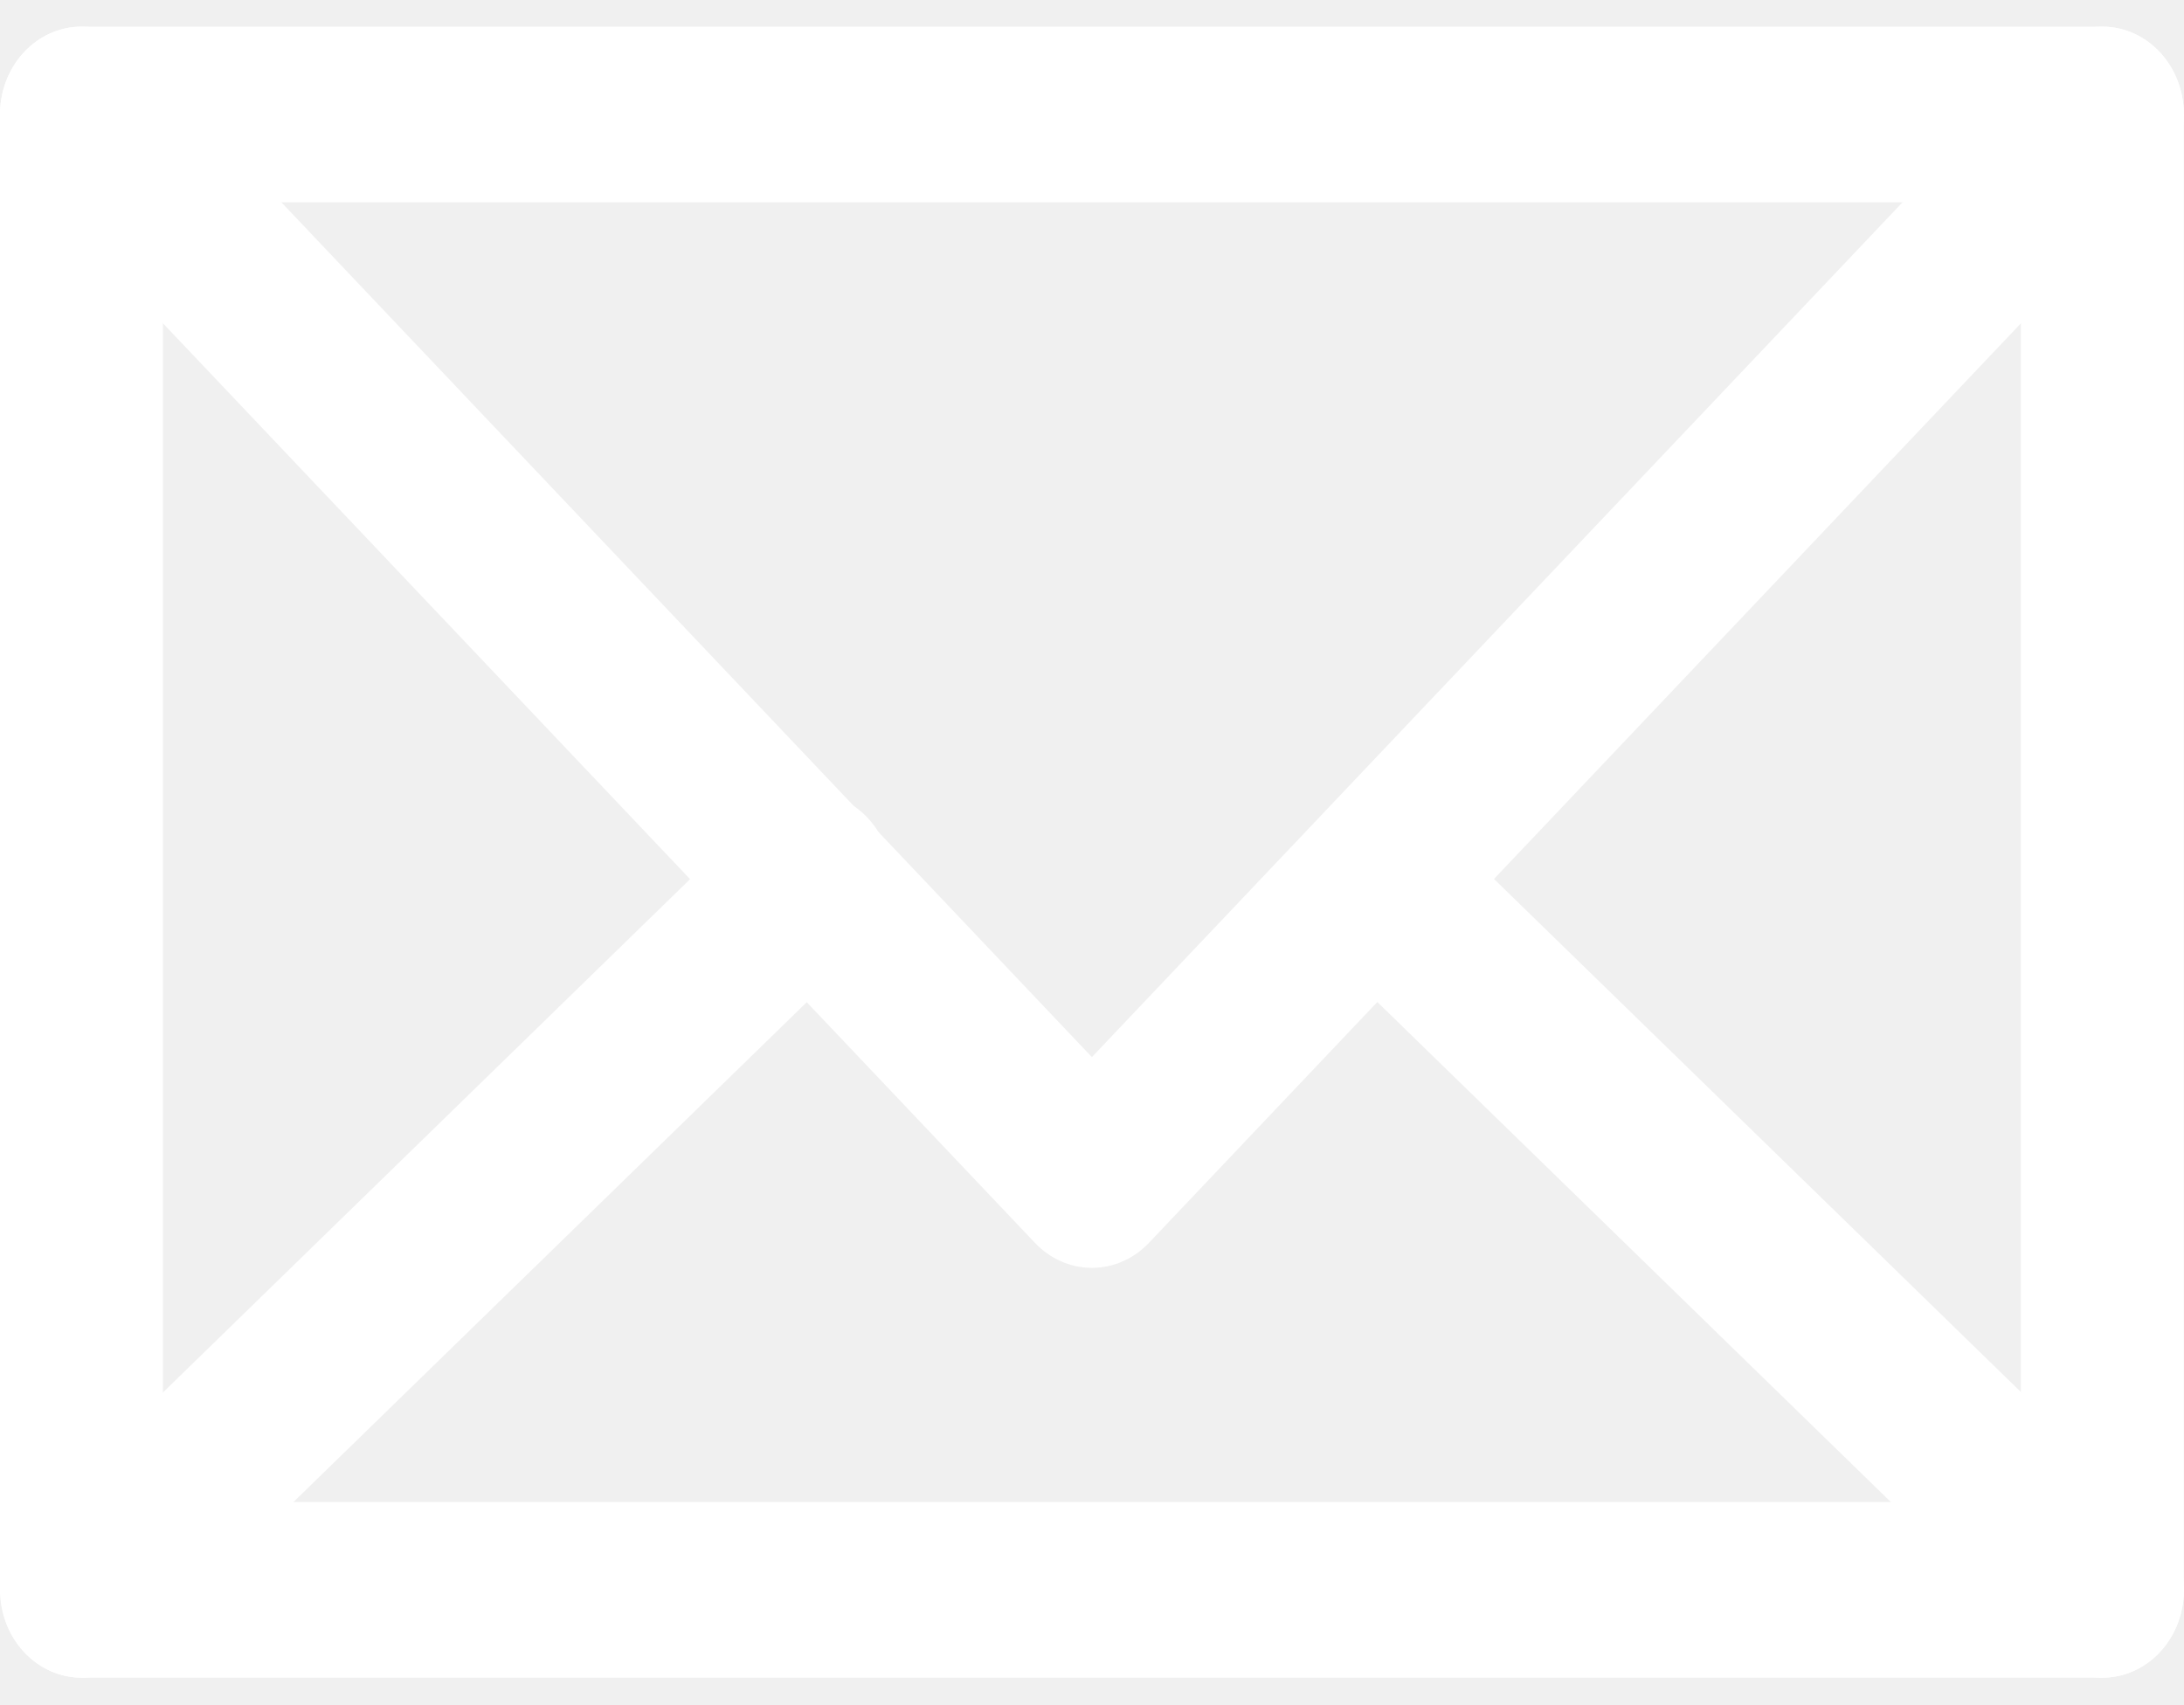
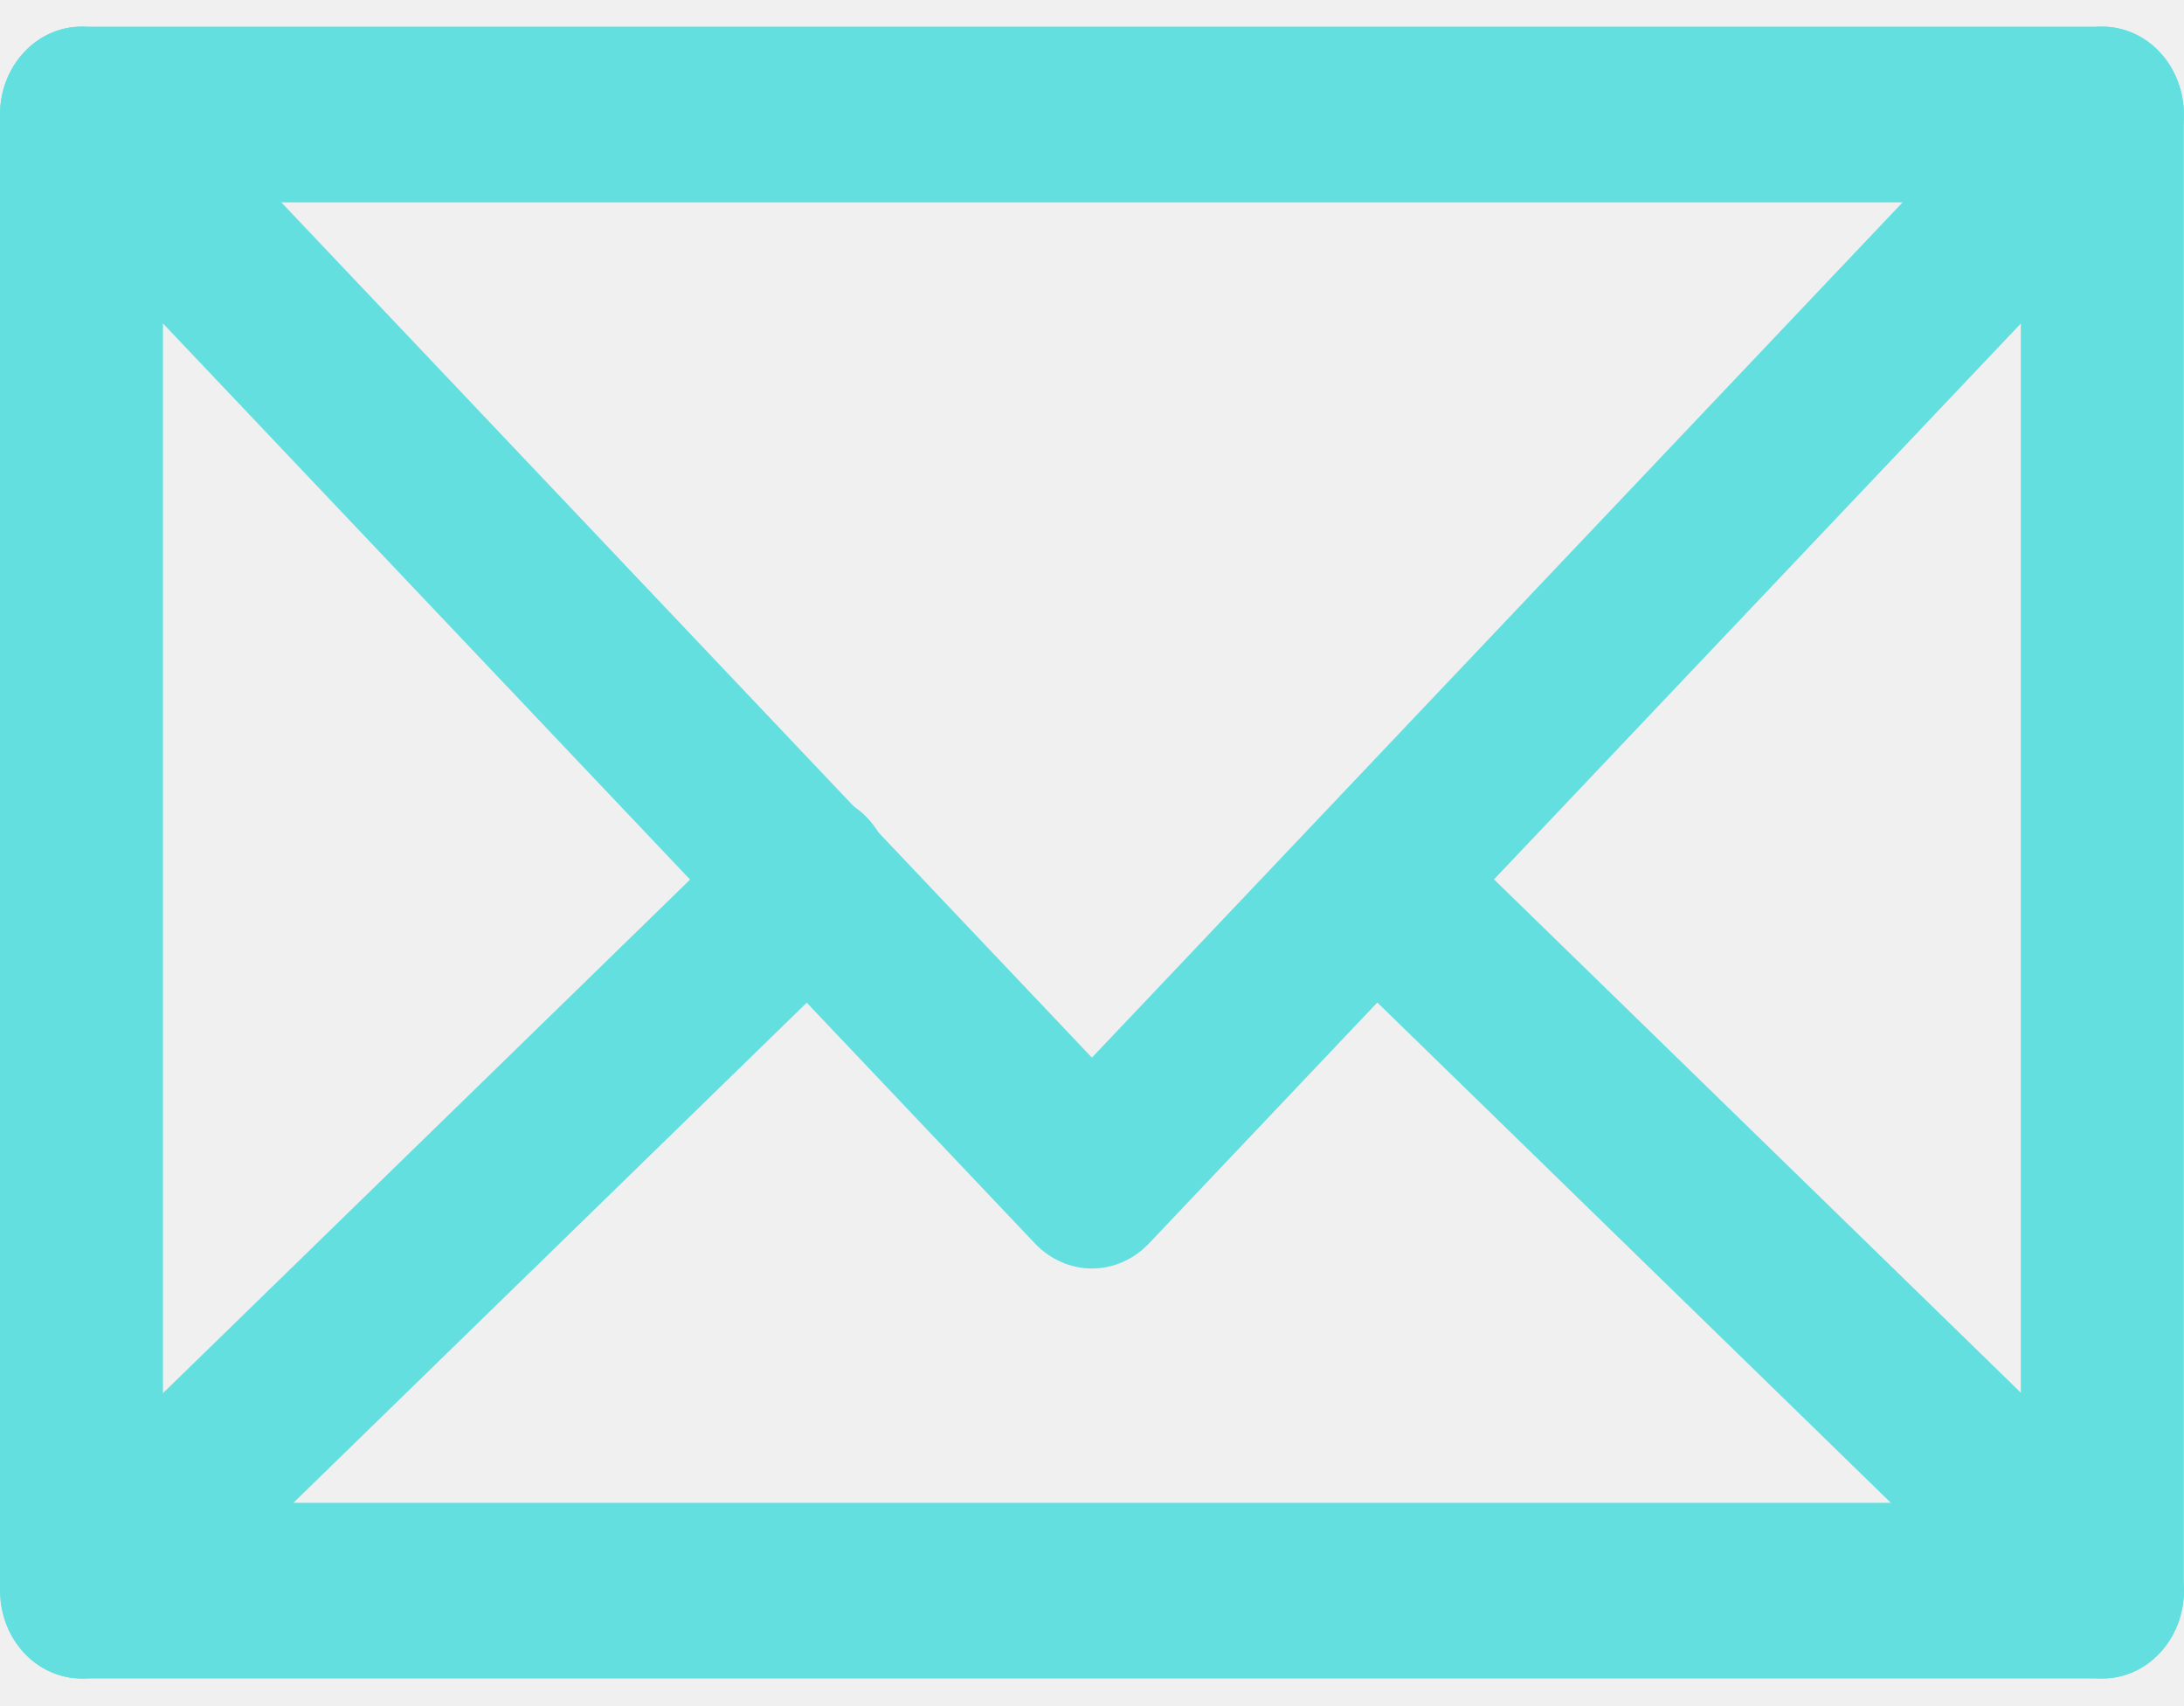
- <svg xmlns="http://www.w3.org/2000/svg" width="82" height="64" viewBox="0 0 82 64" fill="none">
-   <path d="M78.934 62.999H3.059C2.248 62.999 1.47 62.652 0.896 62.034C0.322 61.415 0 60.576 0 59.702V4.299C0 3.424 0.322 2.585 0.896 1.967C1.47 1.348 2.248 1.001 3.059 1.001H78.934C79.745 1.001 80.523 1.348 81.097 1.967C81.671 2.585 81.993 3.424 81.993 4.299V59.702C81.993 60.576 81.671 61.415 81.097 62.034C80.523 62.652 79.745 62.999 78.934 62.999ZM6.119 56.404H75.874V7.596H6.119V56.404Z" fill="white" />
-   <path d="M40.996 47.61C40.196 47.61 39.428 47.272 38.856 46.669L0.919 6.656C0.34 6.044 0.009 5.208 0.001 4.333C-0.008 3.458 0.307 2.616 0.875 1.991C1.443 1.366 2.218 1.009 3.029 1C3.841 0.991 4.623 1.33 5.203 1.942L40.996 39.696L76.794 1.942C77.081 1.639 77.421 1.4 77.793 1.238C78.166 1.077 78.565 0.996 78.967 1C79.369 1.005 79.766 1.094 80.136 1.264C80.505 1.434 80.841 1.681 81.122 1.991C81.403 2.3 81.625 2.666 81.775 3.068C81.925 3.47 82 3.9 81.996 4.333C81.992 4.766 81.908 5.195 81.751 5.593C81.593 5.992 81.364 6.353 81.077 6.656L43.14 46.669C42.567 47.273 41.797 47.611 40.996 47.61V47.61Z" fill="white" />
-   <path d="M3.059 63C2.442 62.998 1.84 62.794 1.332 62.416C0.824 62.037 0.434 61.502 0.214 60.881C-0.007 60.259 -0.048 59.581 0.096 58.933C0.24 58.286 0.562 57.701 1.02 57.255L28.324 30.662C28.62 30.36 28.97 30.125 29.352 29.97C29.733 29.816 30.14 29.745 30.547 29.762C30.955 29.779 31.355 29.884 31.724 30.071C32.093 30.257 32.424 30.521 32.697 30.847C32.971 31.174 33.181 31.555 33.315 31.97C33.45 32.385 33.506 32.825 33.48 33.264C33.455 33.702 33.348 34.131 33.167 34.525C32.985 34.918 32.733 35.269 32.424 35.556L5.109 62.158C4.546 62.702 3.816 63.002 3.059 63V63ZM78.932 63C78.177 62.999 77.451 62.695 76.892 62.149L49.577 35.547C48.997 34.955 48.654 34.142 48.623 33.281C48.591 32.42 48.873 31.58 49.409 30.941C49.944 30.302 50.691 29.913 51.489 29.86C52.286 29.806 53.072 30.09 53.677 30.653L80.992 57.255C81.451 57.703 81.774 58.29 81.917 58.939C82.06 59.588 82.017 60.269 81.794 60.891C81.571 61.514 81.178 62.048 80.667 62.425C80.156 62.801 79.551 63.002 78.932 63V63Z" fill="white" />
+ <svg xmlns="http://www.w3.org/2000/svg" width="73" height="57" viewBox="0 0 73 57" fill="none">
+   <path d="M70.27 56.109H2.724C2.001 56.109 1.309 55.8 0.798 55.249C0.287 54.698 0 53.951 0 53.172L0 3.828C0 3.049 0.287 2.302 0.798 1.752C1.309 1.201 2.001 0.891 2.724 0.891H70.27C70.993 0.891 71.685 1.201 72.196 1.752C72.707 2.302 72.994 3.049 72.994 3.828V53.172C72.994 53.951 72.707 54.698 72.196 55.249C71.685 55.8 70.993 56.109 70.27 56.109ZM5.447 50.235H67.546V6.765H5.447V50.235Z" fill="#64DFDF" />
+   <path d="M36.497 42.403C35.785 42.403 35.101 42.102 34.592 41.565L0.819 5.928C0.302 5.383 0.008 4.639 0.001 3.859C-0.007 3.08 0.273 2.33 0.779 1.773C1.284 1.216 1.974 0.899 2.697 0.891C3.42 0.883 4.115 1.185 4.632 1.73L36.497 35.354L68.365 1.73C68.621 1.46 68.923 1.247 69.255 1.103C69.587 0.959 69.942 0.887 70.3 0.891C70.658 0.895 71.011 0.975 71.34 1.126C71.669 1.277 71.968 1.497 72.218 1.773C72.469 2.049 72.666 2.375 72.8 2.733C72.933 3.091 73 3.473 72.996 3.859C72.993 4.245 72.918 4.626 72.778 4.981C72.638 5.336 72.434 5.658 72.178 5.928L38.405 41.565C37.895 42.103 37.21 42.404 36.497 42.403V42.403Z" fill="#64DFDF" />
+   <path d="M2.724 56.109C2.174 56.107 1.638 55.926 1.186 55.589C0.734 55.252 0.387 54.776 0.19 54.222C-0.006 53.669 -0.043 53.064 0.085 52.488C0.213 51.911 0.5 51.39 0.908 50.993L25.216 27.308C25.479 27.039 25.79 26.83 26.13 26.692C26.47 26.555 26.832 26.492 27.195 26.507C27.557 26.522 27.913 26.616 28.242 26.782C28.571 26.948 28.866 27.183 29.109 27.473C29.352 27.764 29.539 28.104 29.659 28.474C29.778 28.843 29.828 29.235 29.806 29.625C29.783 30.016 29.688 30.398 29.527 30.748C29.365 31.099 29.14 31.411 28.865 31.667L4.549 55.359C4.047 55.844 3.397 56.111 2.724 56.109V56.109ZM70.268 56.109C69.597 56.108 68.95 55.838 68.453 55.352L44.136 31.659C43.619 31.132 43.314 30.407 43.286 29.641C43.258 28.874 43.509 28.126 43.986 27.557C44.463 26.987 45.127 26.642 45.837 26.594C46.547 26.546 47.247 26.799 47.786 27.3L72.102 50.993C72.511 51.391 72.799 51.914 72.926 52.492C73.054 53.071 73.016 53.677 72.817 54.231C72.618 54.785 72.268 55.262 71.813 55.597C71.358 55.932 70.82 56.111 70.268 56.109V56.109Z" fill="#64DFDF" />
</svg>
